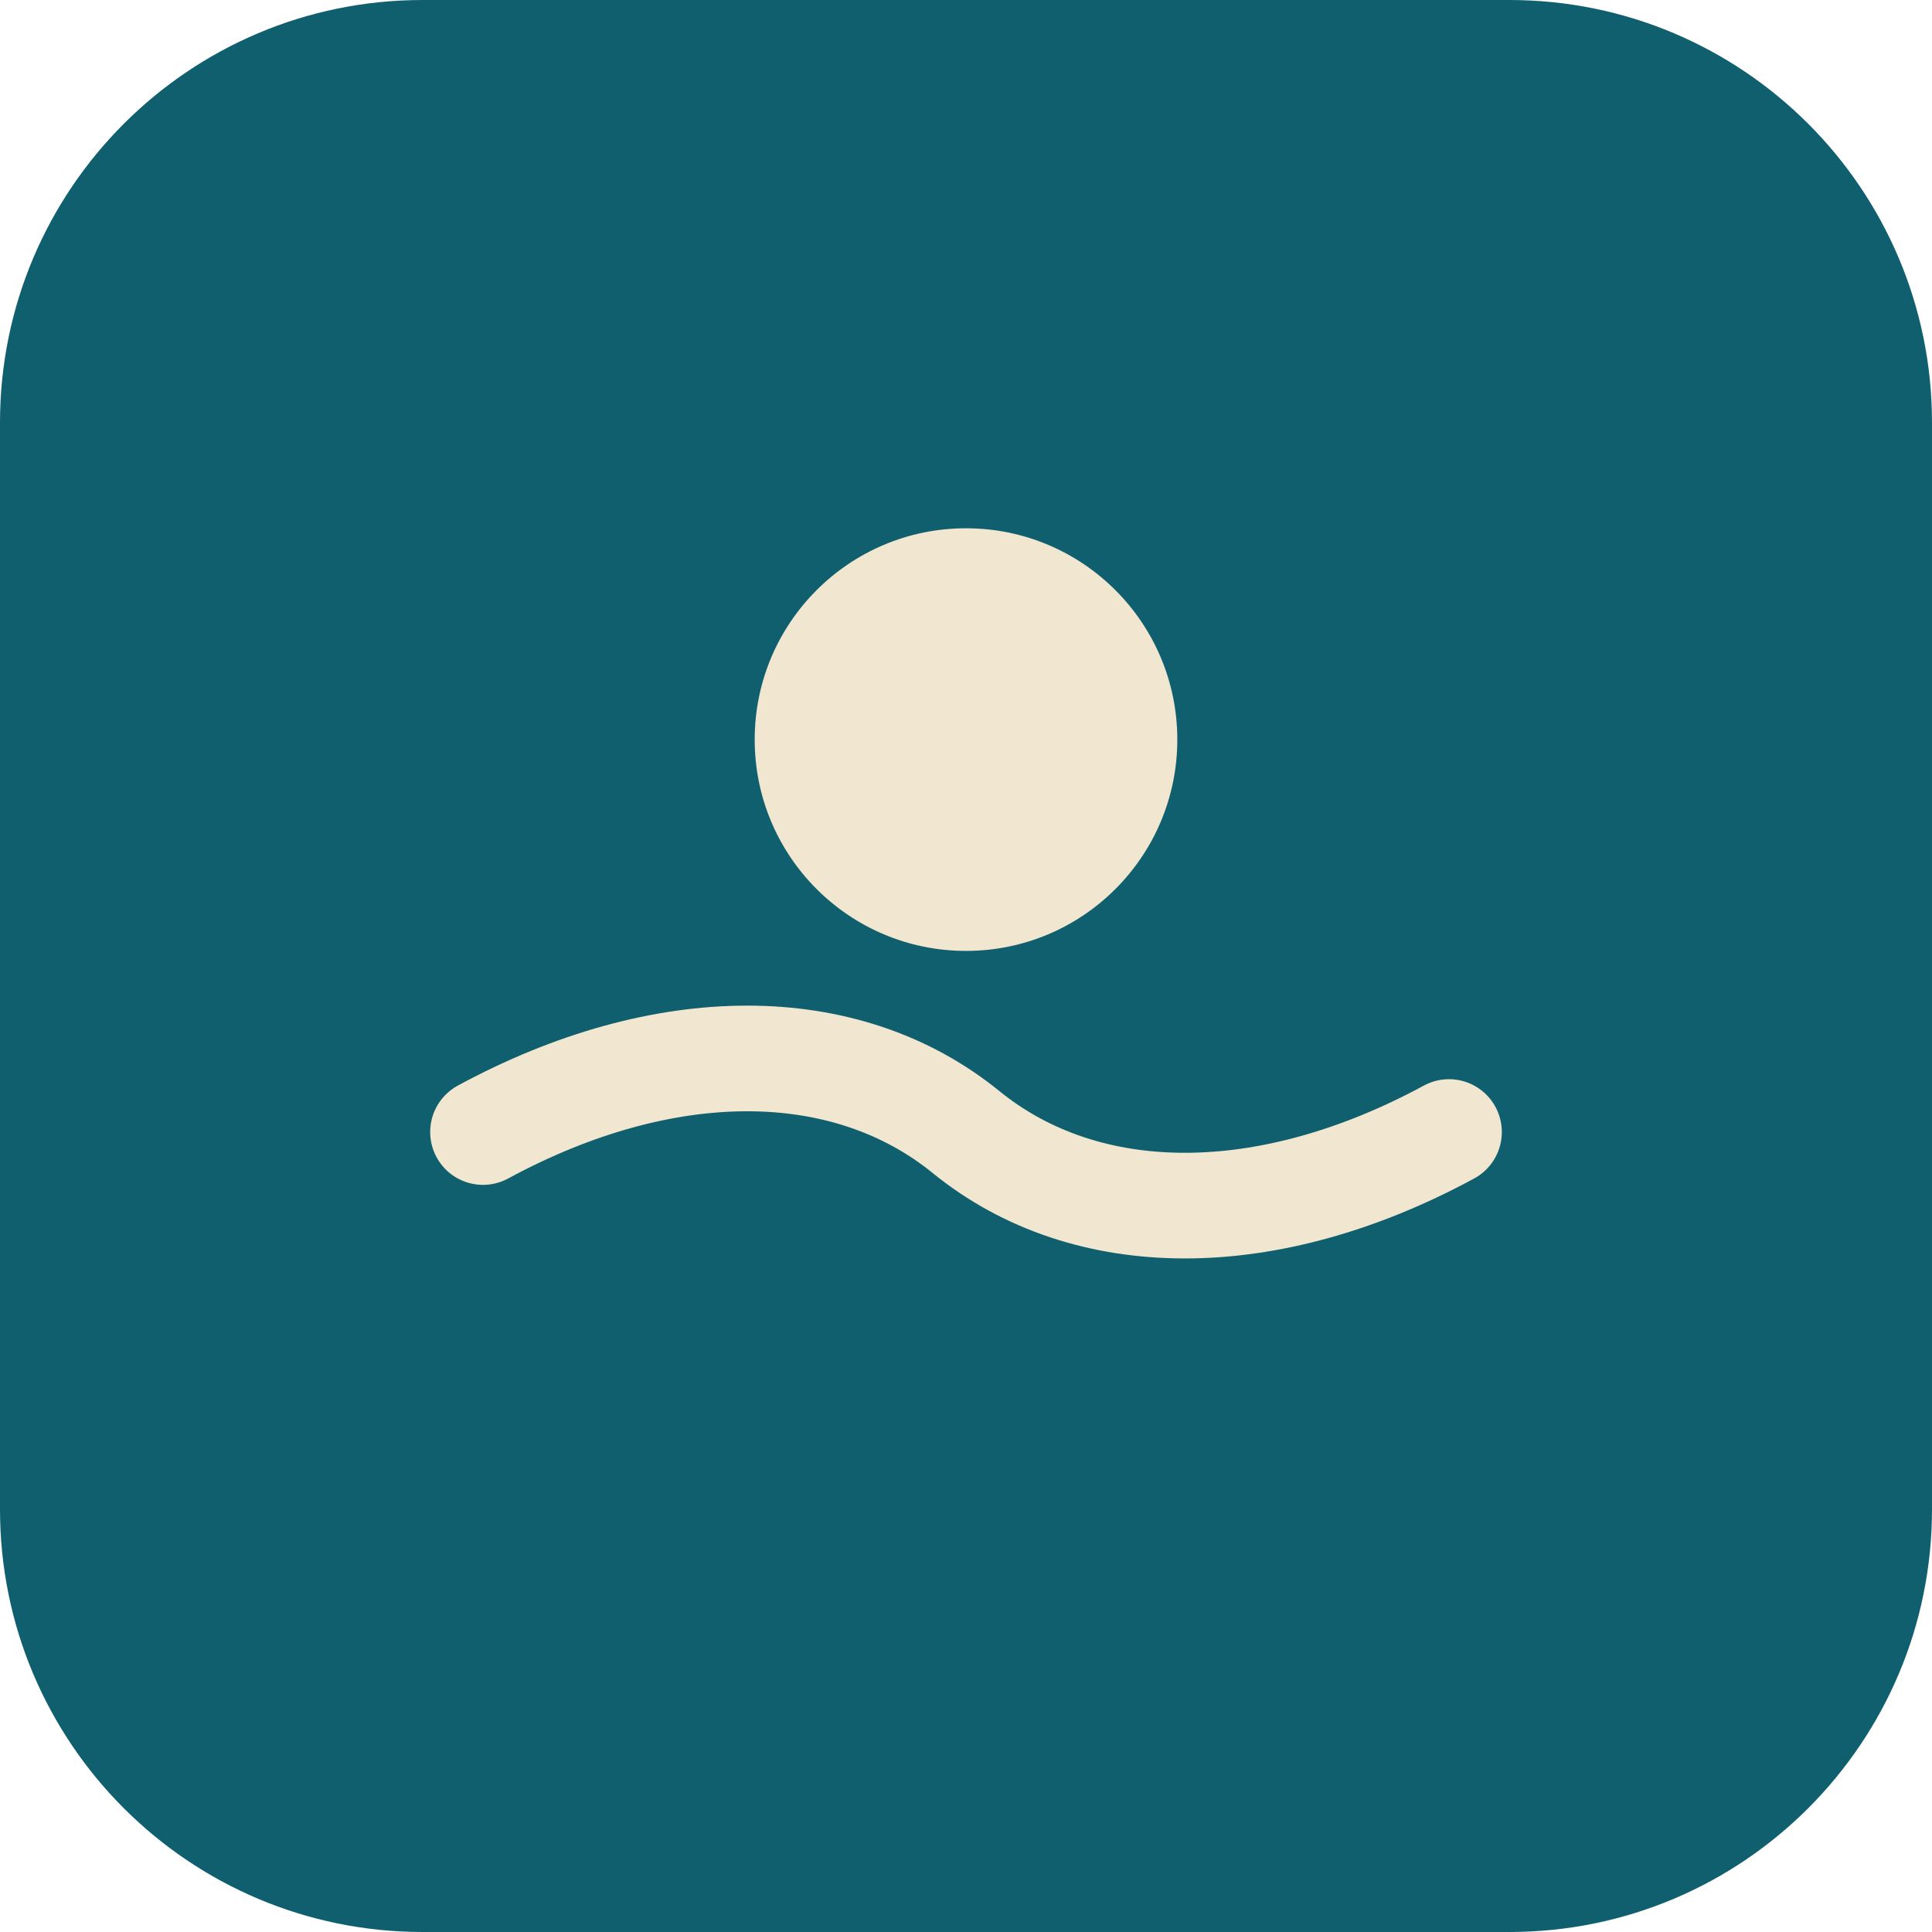
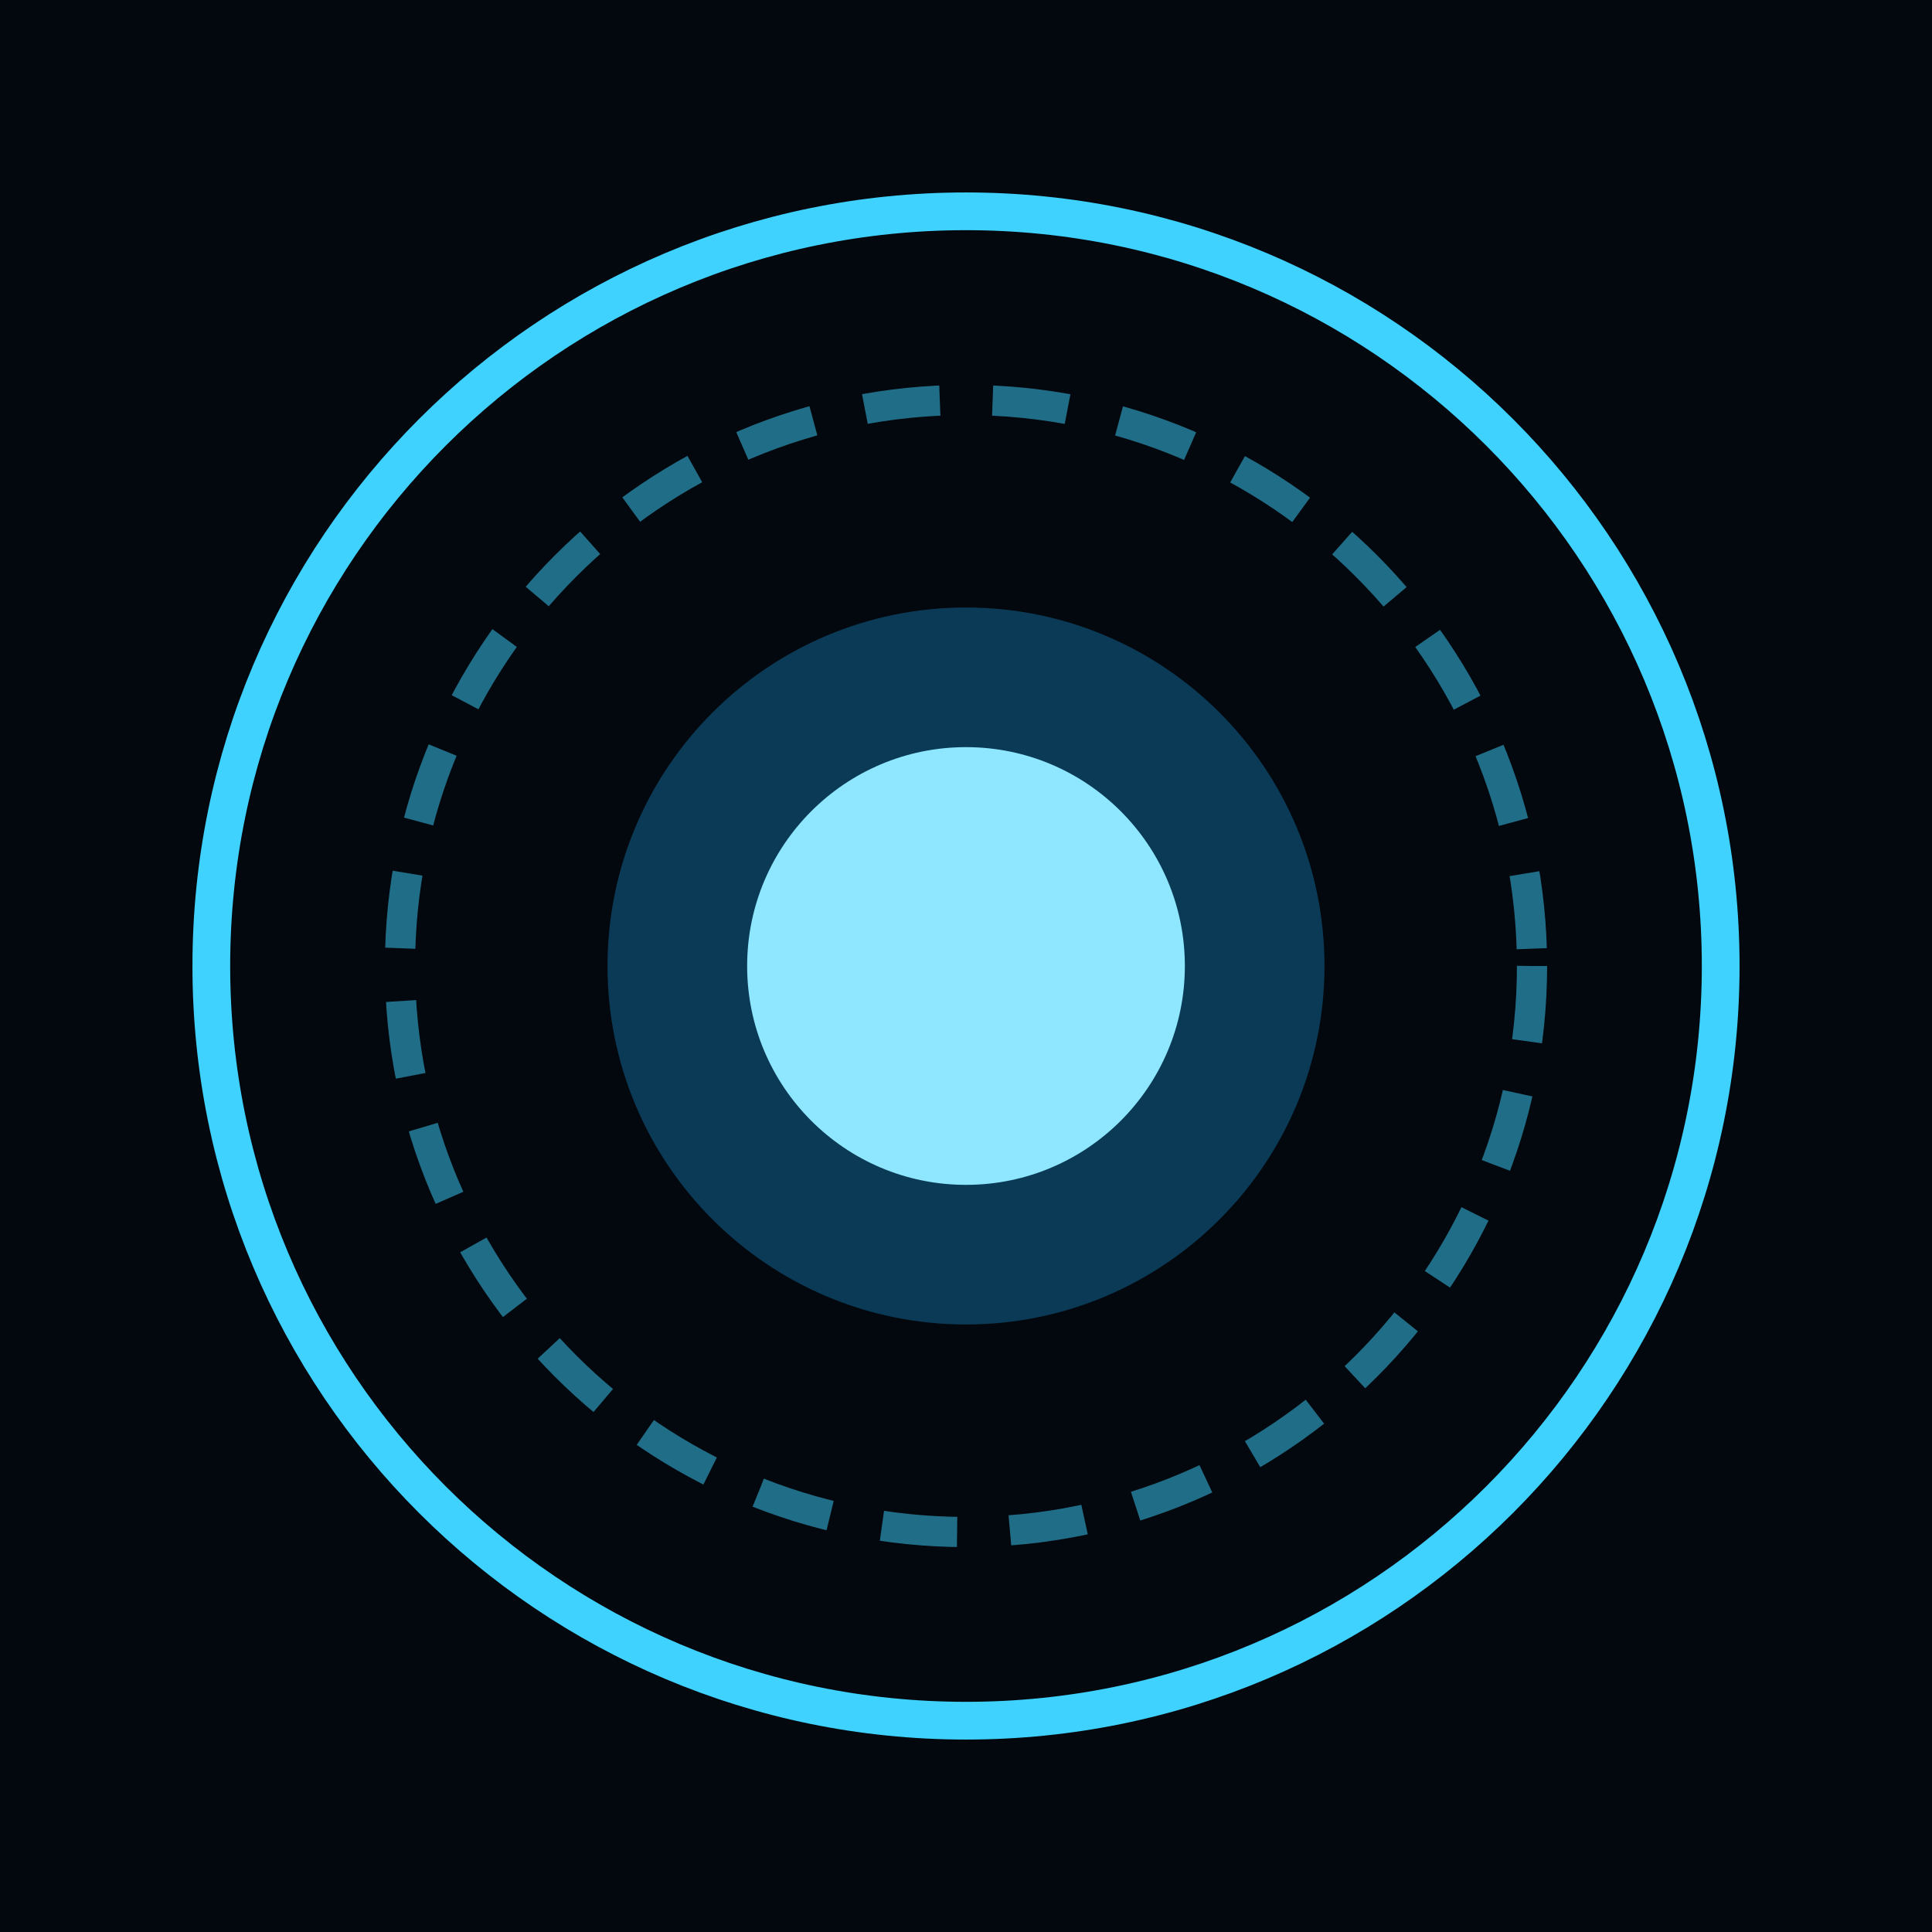
<svg xmlns="http://www.w3.org/2000/svg" viewBox="0 0 512 512">
-   <rect width="512" height="512" rx="112" fill="#0f5f6e" />
-   <path d="M128 300c48-26 96-26 128 0s80 26 128 0" fill="none" stroke="#f1e6d0" stroke-width="28" stroke-linecap="round" />
-   <circle cx="256" cy="196" r="56" fill="#f1e6d0" />
+   <rect width="512" height="512" fill="#03080e" />
+   <circle cx="256" cy="256" r="200" fill="none" stroke="#3fd2ff" stroke-width="10" />
+   <circle cx="256" cy="256" r="150" fill="none" stroke="#3fd2ff" stroke-opacity=".5" stroke-width="8" stroke-dasharray="20 14" />
+   <circle cx="256" cy="256" r="95" fill="#0a3a56" />
+   <circle cx="256" cy="256" r="58" fill="#8fe6ff" />
</svg>
